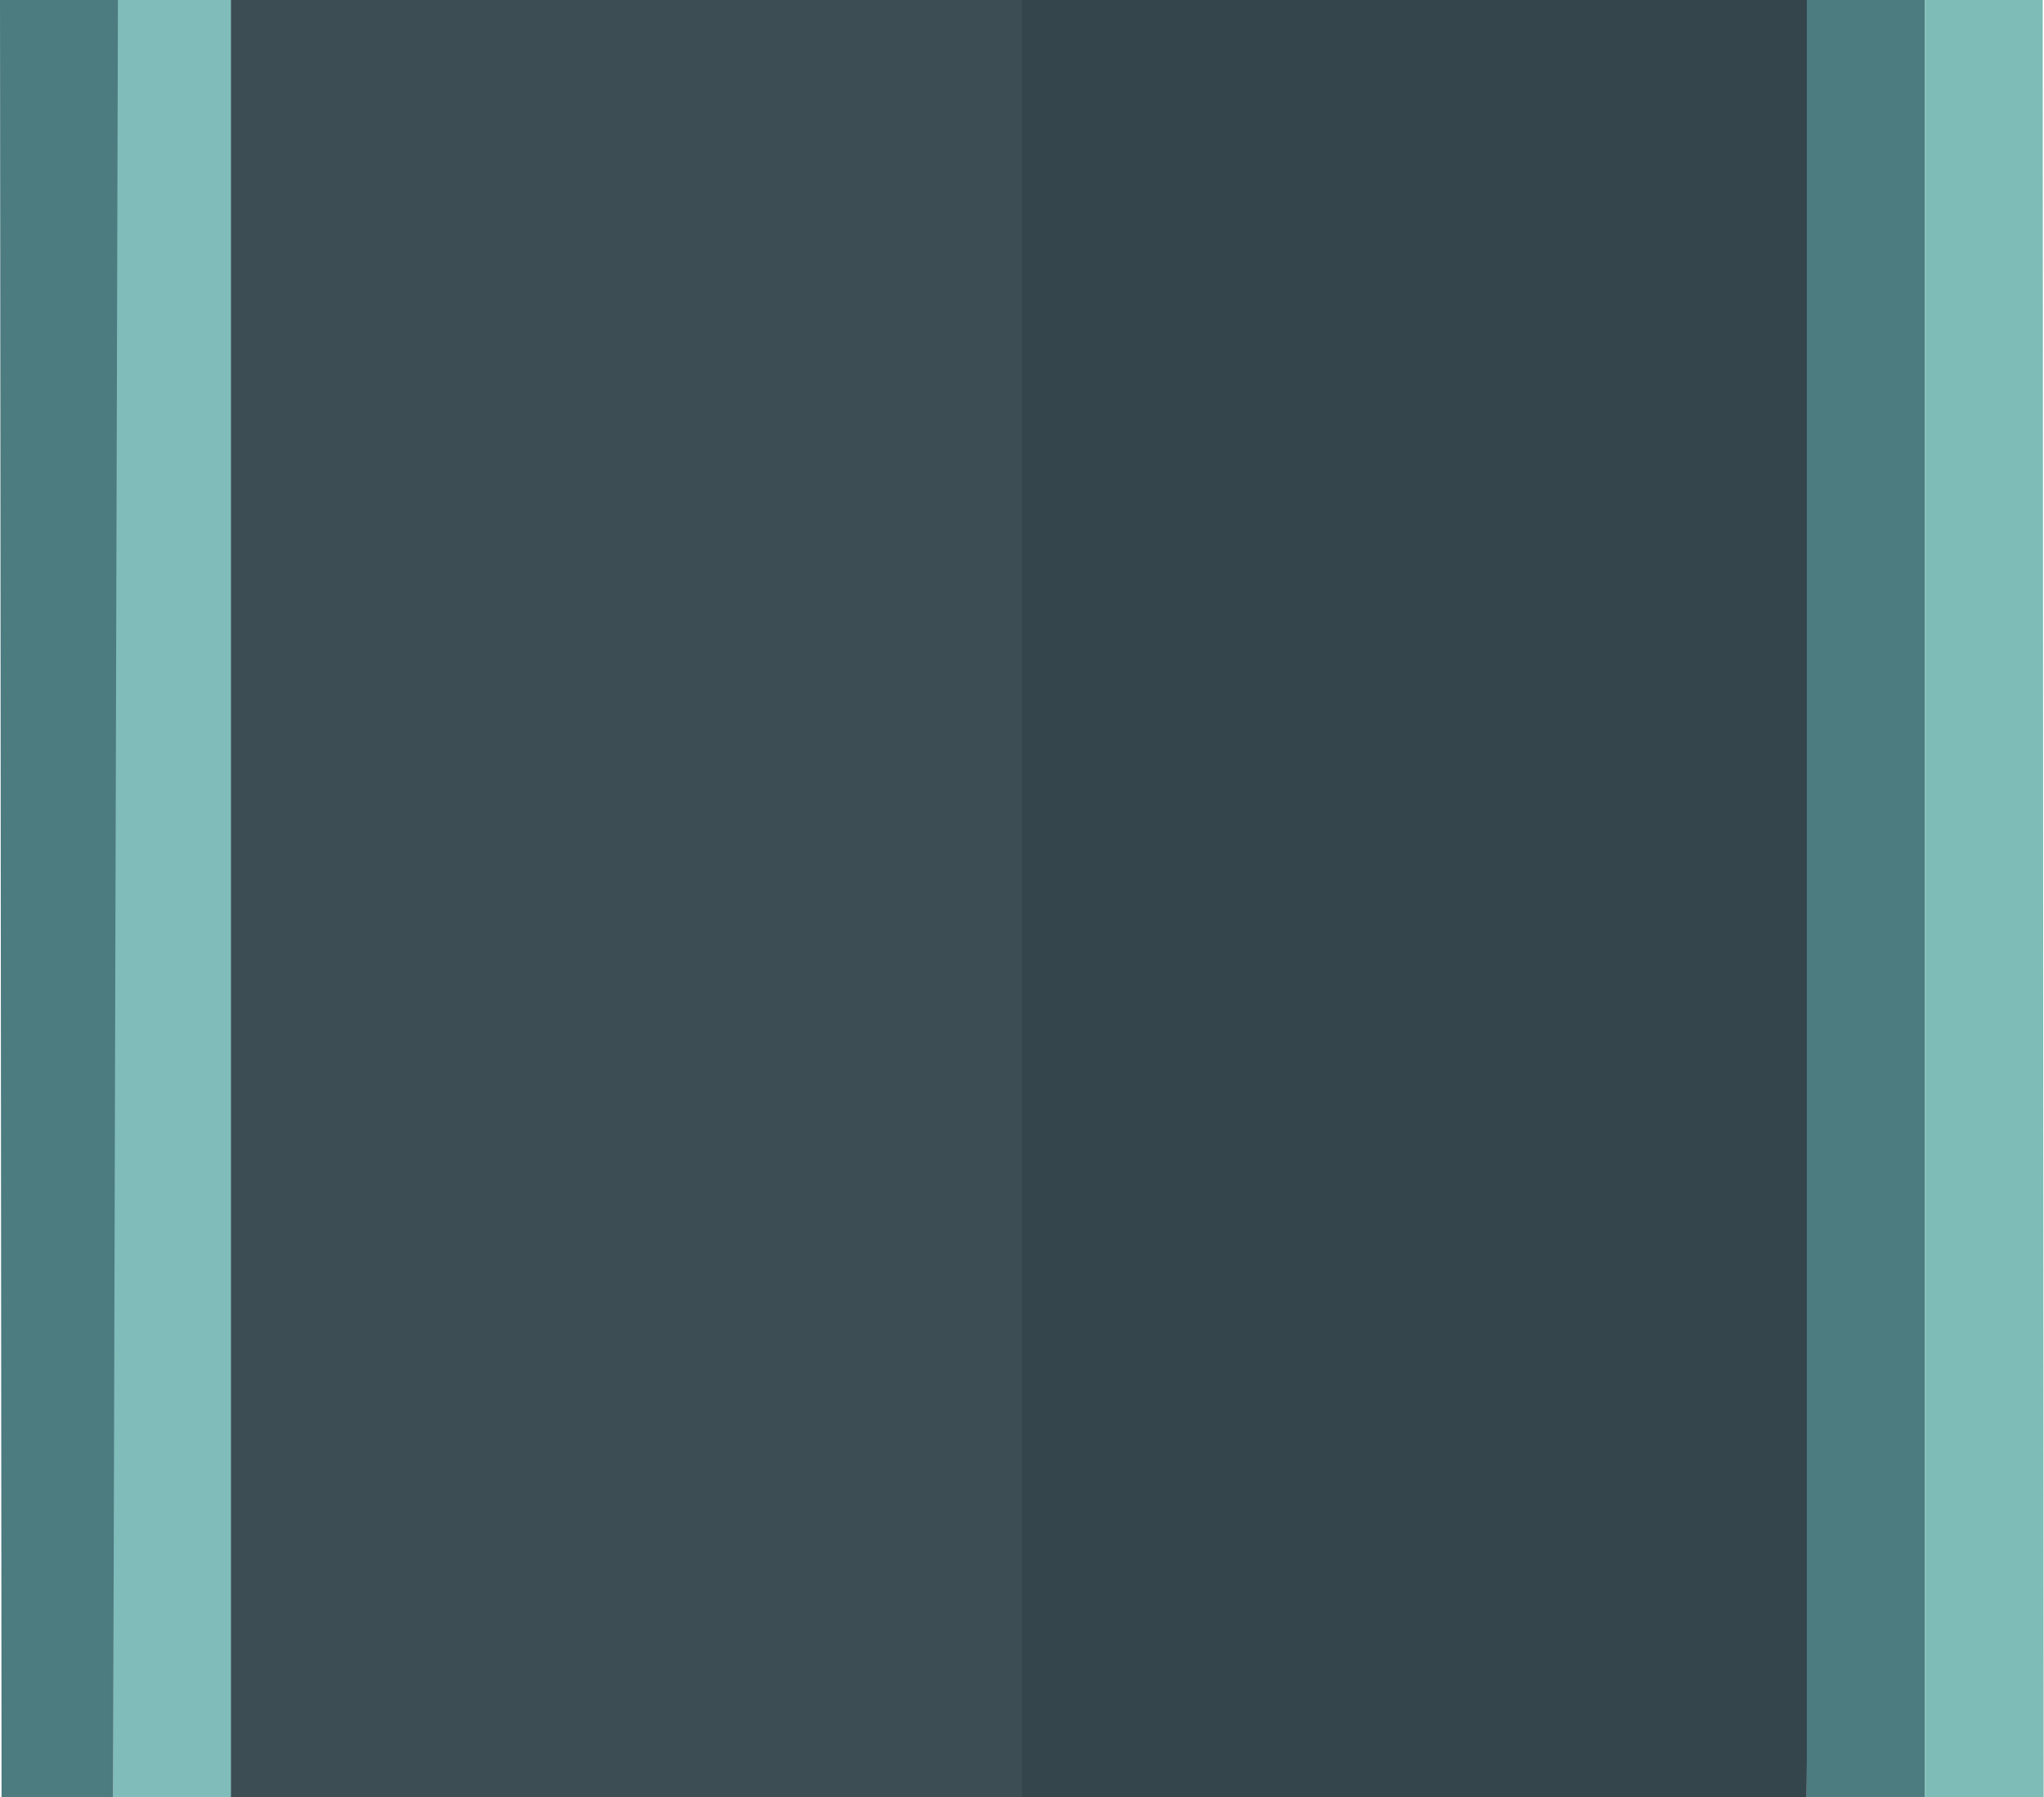
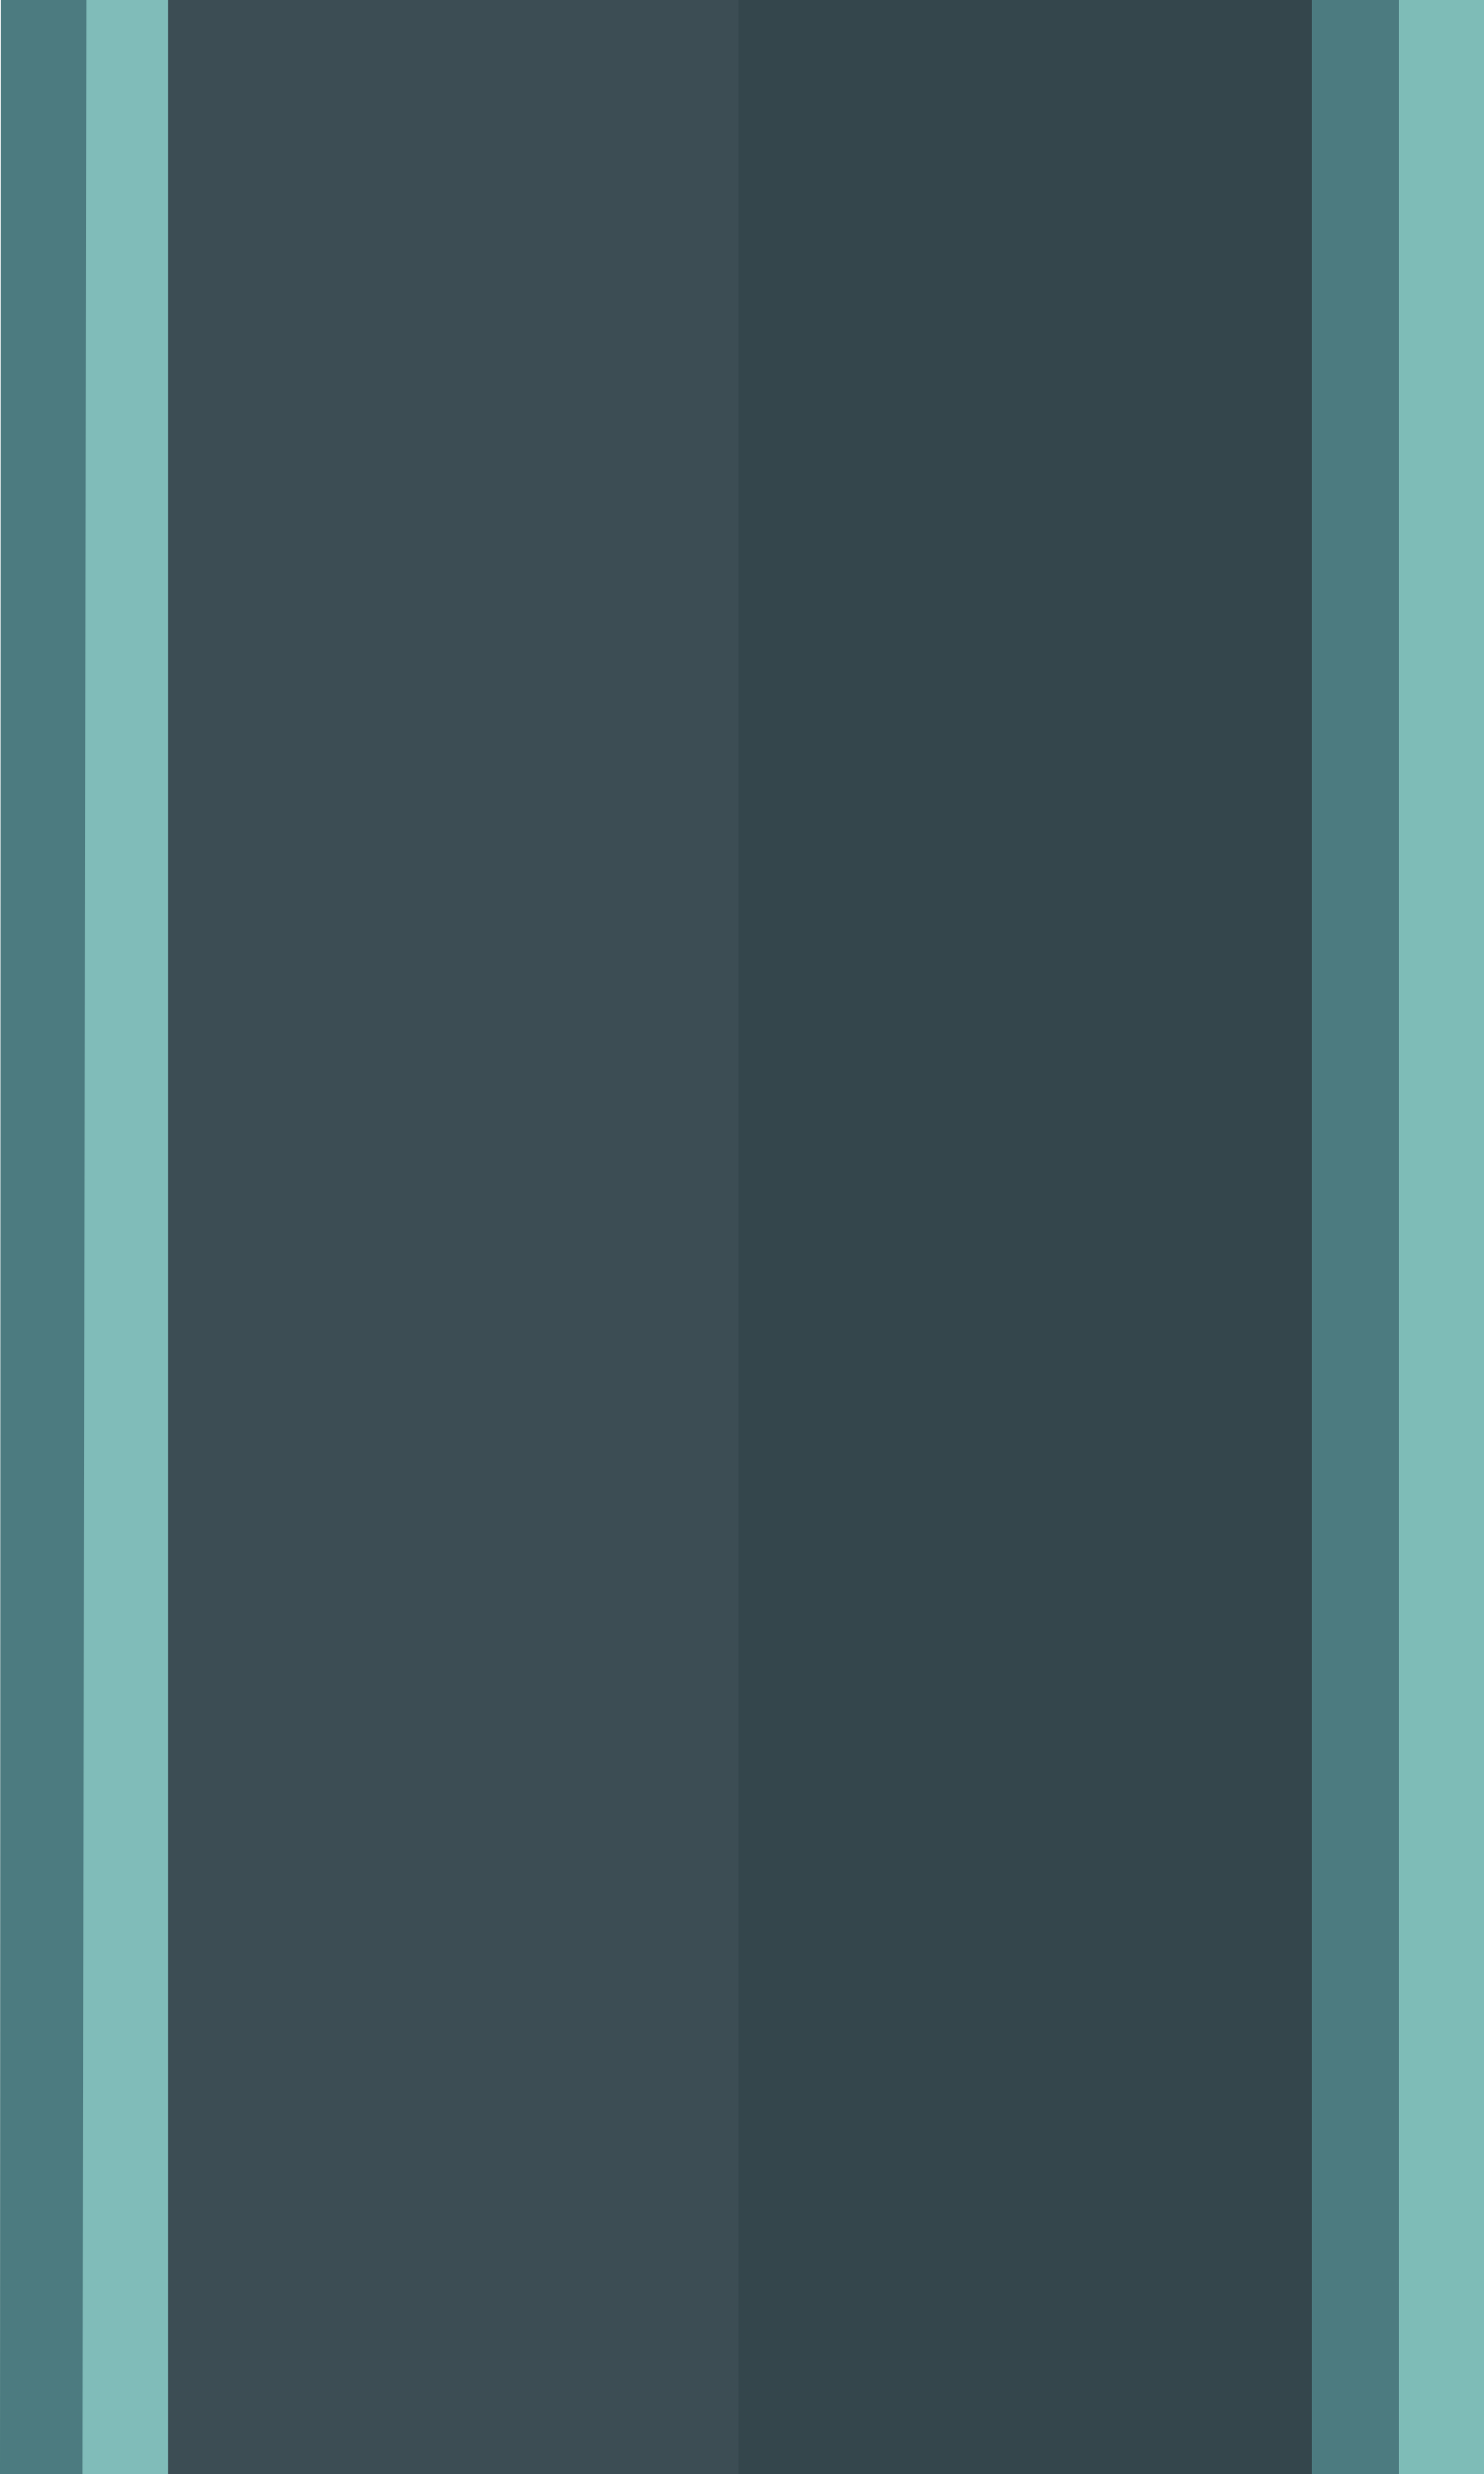
- <svg xmlns="http://www.w3.org/2000/svg" version="1.1" id="Calque_1" x="0px" y="0px" viewBox="0 0 2357.4 2072.6" style="enable-background:new 0 0 2357.4 2072.6;" xml:space="preserve">
+ <svg xmlns="http://www.w3.org/2000/svg" version="1.1" id="Calque_1" x="0px" y="0px" viewBox="0 0 1200 2000" style="enable-background:new 0 0 1200 2000;" xml:space="preserve">
  <style type="text/css">
	.st0{fill:#3C4D54;}
	.st1{fill:#34464C;}
	.st2{fill:#4C7B80;}
	.st3{fill:#7EBCB7;}
	.st4{fill:#80BCB9;}
</style>
-   <polygon class="st0" points="1197.6,2072.6 264.5,2072.6 260.5,0 1197.6,0 " />
-   <polygon class="st1" points="2083.7,2072.6 1178.7,2072.6 1178.7,0 2095.8,0 " />
-   <rect x="2083.9" class="st2" width="136" height="2072.6" />
-   <polygon class="st3" points="2357,2072.6 2219.9,2072.6 2219.9,0 2355.9,0 " />
-   <rect x="130.4" class="st4" width="136" height="2072.6" />
-   <polygon class="st2" points="130.4,2072.6 1.8,2072.6 0,0 136,0 " />
+   <polygon class="st0" points="652.4,2000 112,2000 112,0 637,0 " />
+   <polygon class="st1" points="1078.1,2000 597.2,2000 597.2,0 1066.9,0 " />
+   <rect x="1060.8" class="st2" width="81.3" height="2000" />
+   <polygon class="st3" points="1201.2,2000 1131.2,2000 1131.2,0 1200.4,0 " />
+   <rect x="48.7" class="st4" width="87.2" height="2000" />
+   <polygon class="st2" points="66.7,2000 0,2000 0.7,0 69.9,0 " />
</svg>
